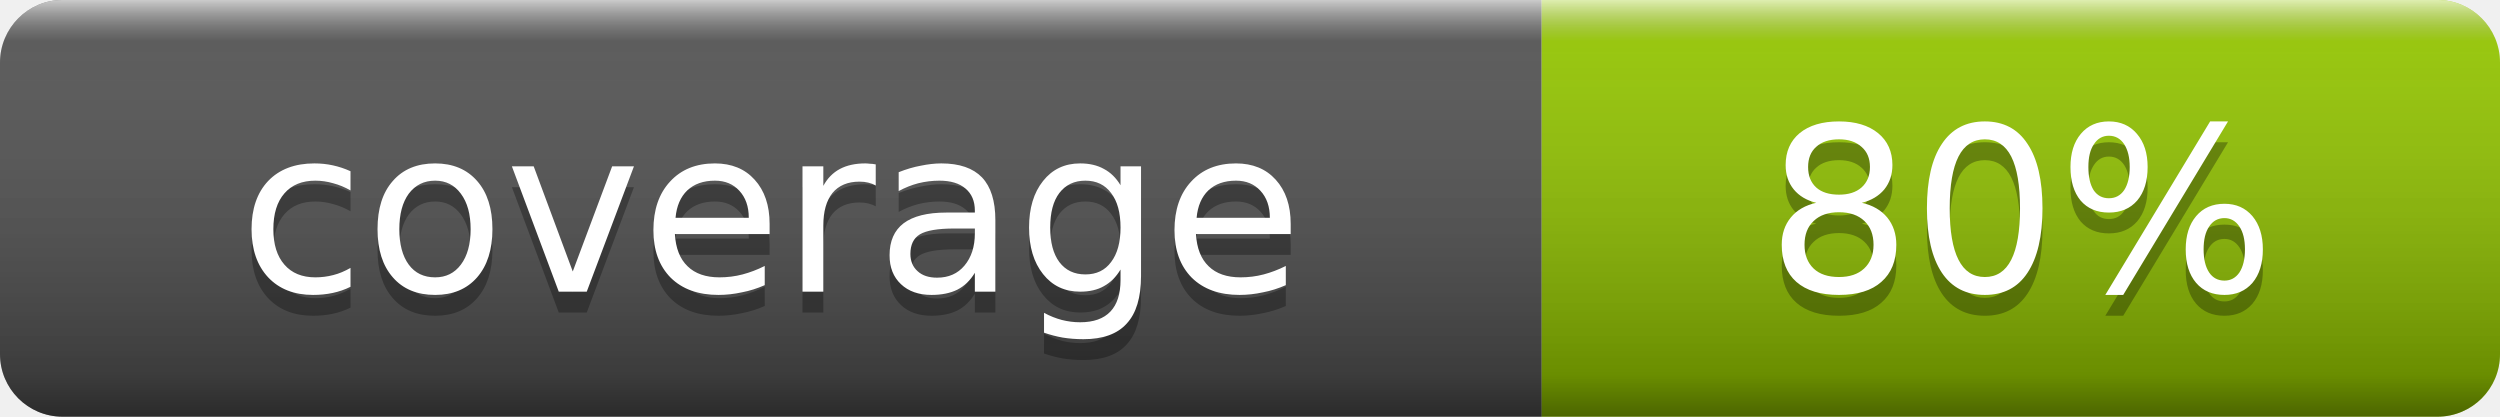
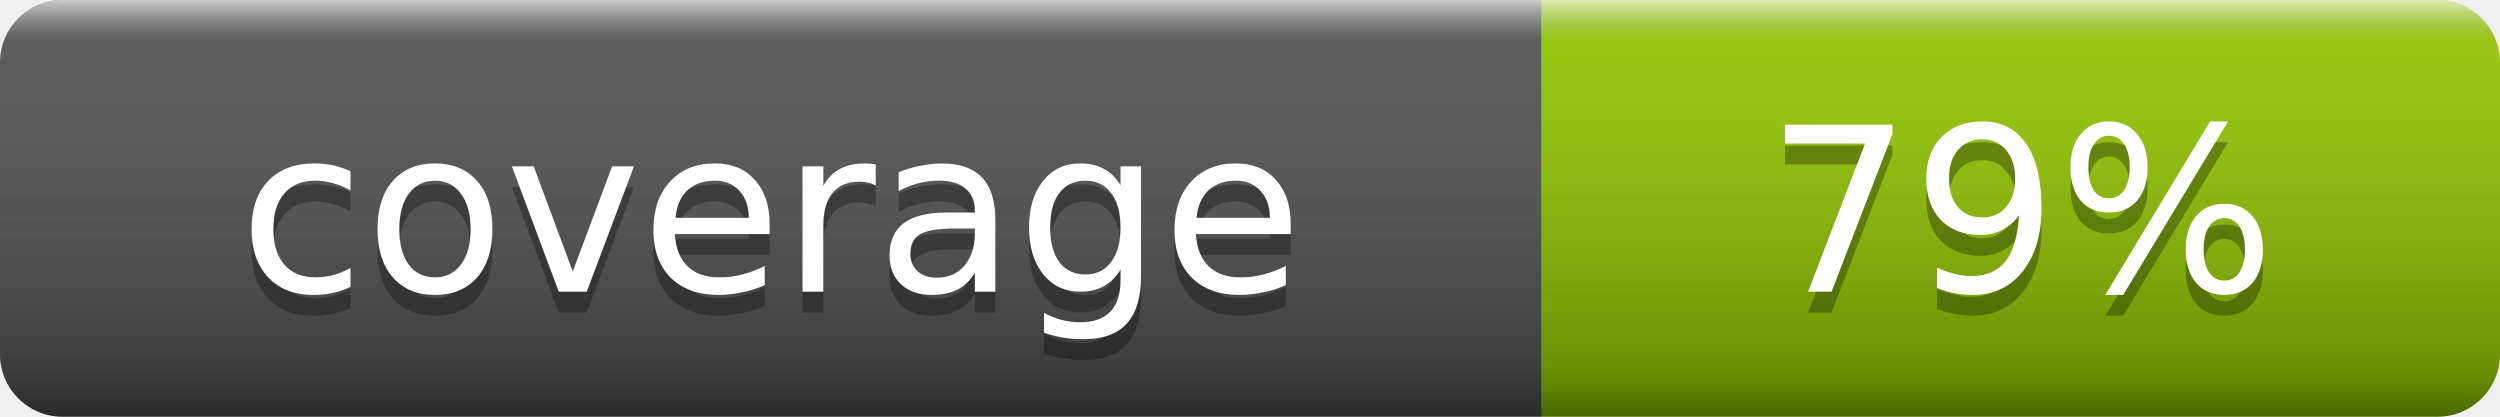
- <svg xmlns="http://www.w3.org/2000/svg" width="120" height="20" role="img" aria-label="coverage: 80%">
+ <svg xmlns="http://www.w3.org/2000/svg" width="120" height="20" role="img" aria-label="coverage: 79%">
  <linearGradient id="smooth" x2="0" y2="100%">
    <stop offset="0" stop-color="#fff" stop-opacity=".7" />
    <stop offset=".1" stop-color="#aaa" stop-opacity=".1" />
    <stop offset=".9" stop-opacity=".3" />
    <stop offset="1" stop-opacity=".5" />
  </linearGradient>
  <clipPath id="round">
    <rect width="120" height="20" rx="3" fill="#fff" />
  </clipPath>
  <g clip-path="url(#round)">
    <rect width="74" height="20" fill="#555" />
    <rect x="74" width="46" height="20" fill="#97CA00" />
    <rect width="120" height="20" fill="url(#smooth)" />
  </g>
  <g fill="#fff" text-anchor="middle" font-family="DejaVu Sans,Verdana,Geneva,sans-serif" font-size="11">
    <text x="37.0" y="15" fill="#010101" fill-opacity=".3">coverage</text>
    <text x="37.0" y="14">coverage</text>
-     <text x="97.0" y="15" fill="#010101" fill-opacity=".3">80%</text>
-     <text x="97.0" y="14">80%</text>
+     <text x="97.0" y="15" fill="#010101" fill-opacity=".3">79%</text>
+     <text x="97.0" y="14">79%</text>
  </g>
</svg>
